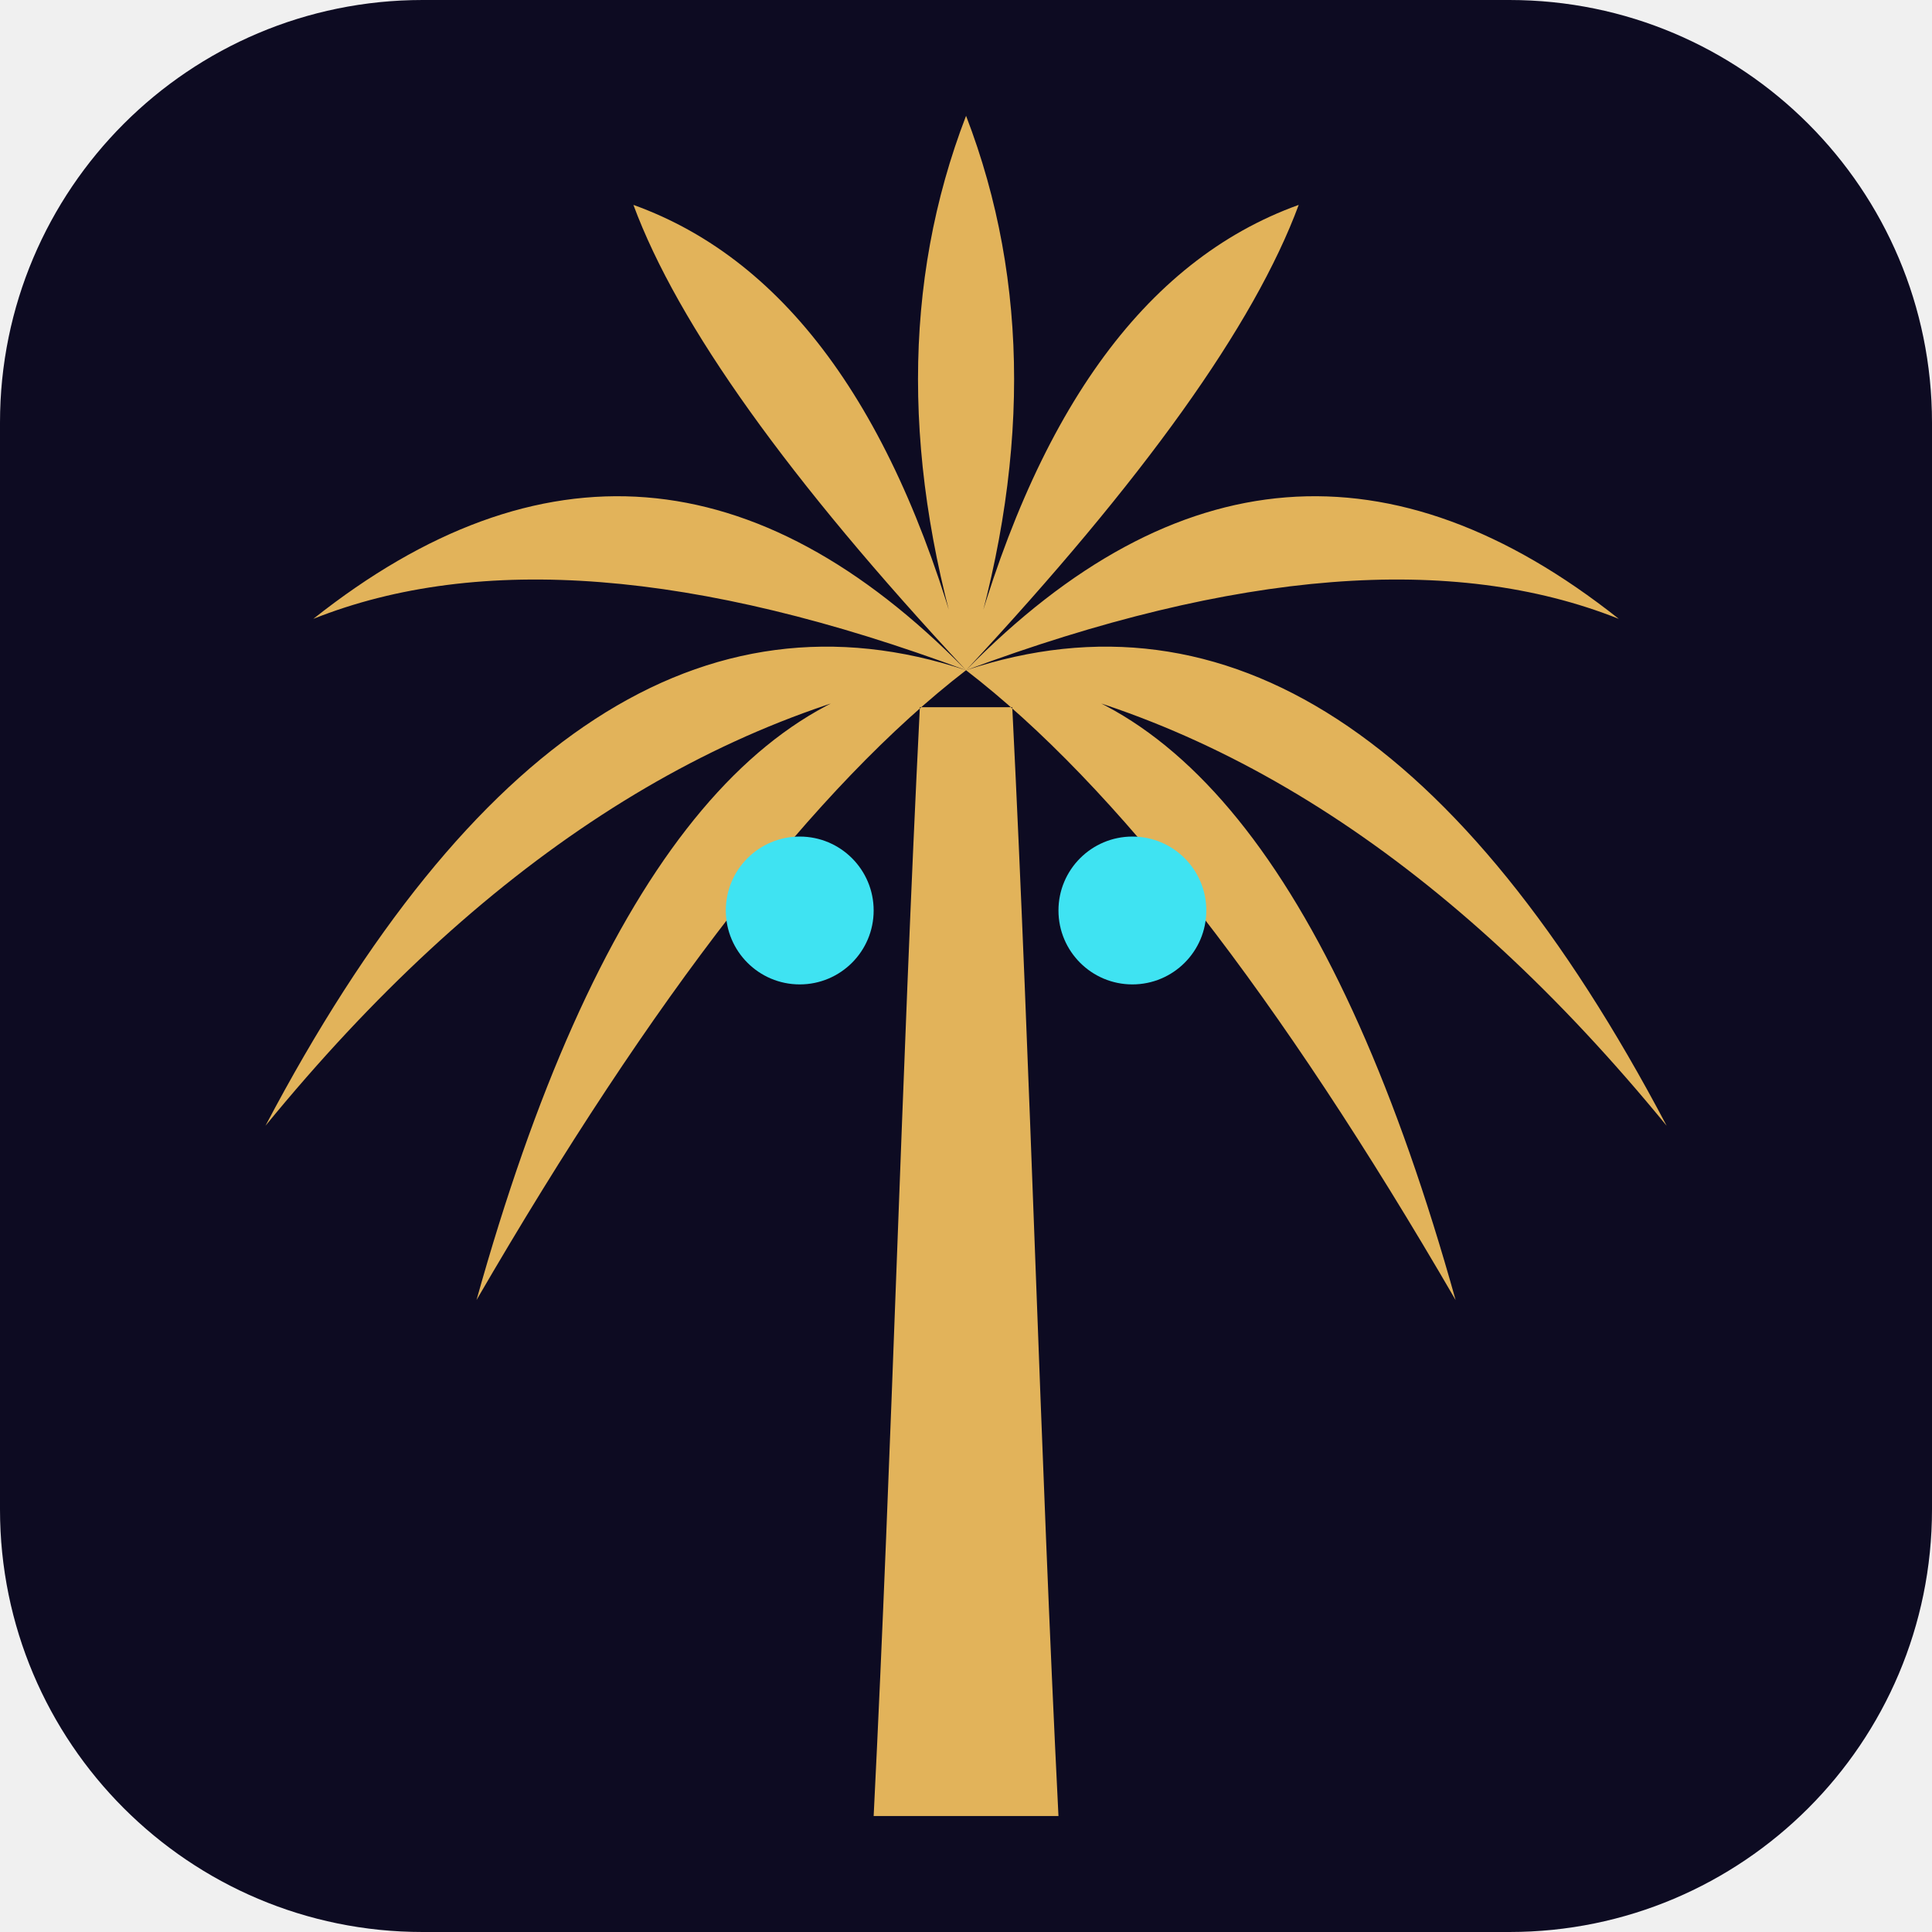
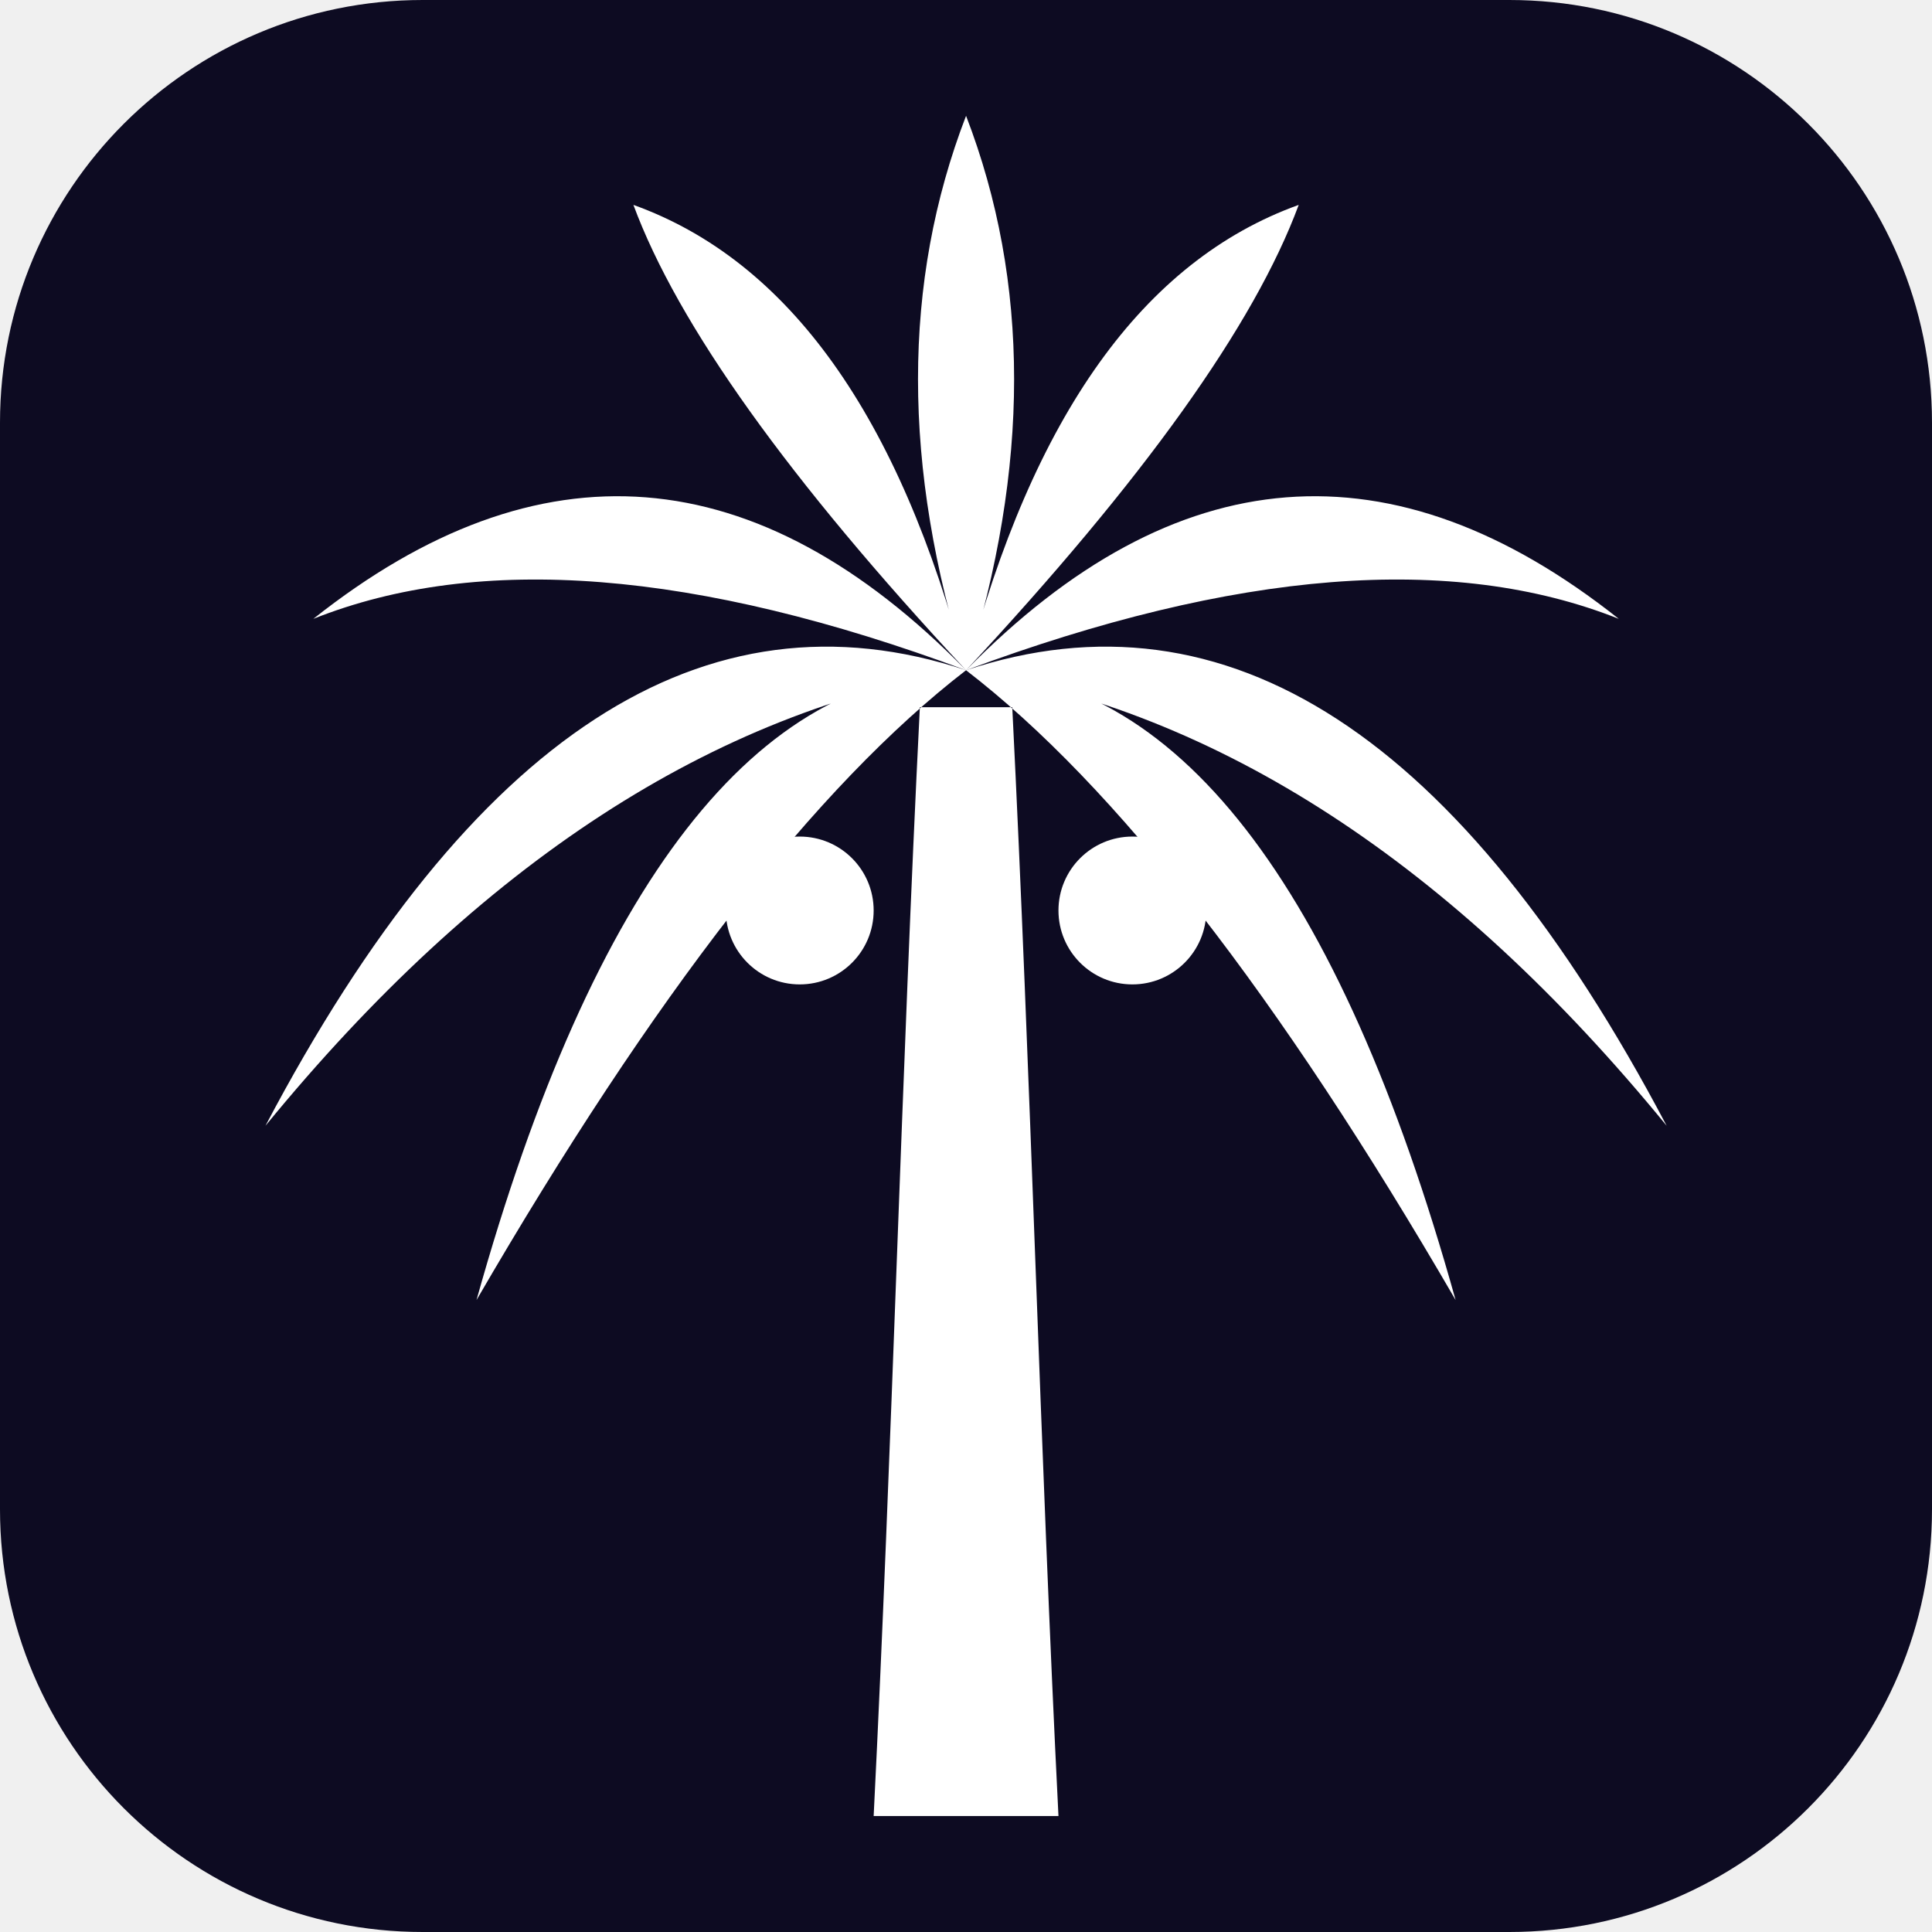
<svg xmlns="http://www.w3.org/2000/svg" viewBox="0 0 64 64" width="64" height="64" role="img" aria-label="Agentathon">
  <rect width="64" height="64" rx="14" fill="#0d0b22" />
  <g transform="translate(-4.73 -3.51) scale(0.6122)">
-     <path d="M60 42 Q65.2 25.5 60 12 Q54.8 25.5 60 42 Z M60 42 Q74.4 26.55 78 16.82 Q65.4 21.35 60 42 Z M60 42 Q54.6 21.35 42 16.82 Q45.6 26.55 60 42 Z M60 42 Q81.87 33.86 95.32 39.22 Q76.98 24.68 60 42 Z M60 42 Q43.02 24.68 24.68 39.22 Q38.13 33.86 60 42 Z M60 42 Q80.49 45.35 97.91 66.65 Q81.21 34.97 60 42 Z M60 42 Q38.79 34.97 22.09 66.65 Q39.51 45.35 60 42 Z M60 42 Q72.13 51.34 86.49 76.08 Q77.01 42.15 60 42 Z M60 42 Q42.99 42.15 33.51 76.08 Q47.87 51.34 60 42 Z M55 104 C 56 84, 56.5 64, 57.5 44 L62.5 44 C 63.5 64, 64 84, 65 104 Z" fill="#e2b35a" />
-     <circle cx="51" cy="55" r="4" fill="#3fe3f2" />
-     <circle cx="69" cy="55" r="4" fill="#3fe3f2" />
+     <path d="M60 42 Q65.2 25.5 60 12 Q54.8 25.5 60 42 Z M60 42 Q74.4 26.55 78 16.82 Q65.4 21.35 60 42 Z M60 42 Q54.6 21.35 42 16.82 Q45.6 26.55 60 42 Z M60 42 Q81.87 33.86 95.32 39.22 Q76.98 24.68 60 42 Z M60 42 Q43.02 24.68 24.68 39.22 Q38.13 33.86 60 42 Z M60 42 Q80.49 45.35 97.91 66.65 Q81.21 34.97 60 42 Z M60 42 Q38.79 34.97 22.09 66.65 Q39.51 45.35 60 42 Z M60 42 Q72.13 51.34 86.49 76.08 Q77.01 42.15 60 42 Z M60 42 Q42.99 42.15 33.51 76.08 Q47.87 51.34 60 42 Z M55 104 C 56 84, 56.5 64, 57.5 44 L62.5 44 C 63.5 64, 64 84, 65 104 Z" fill="#ffffff" />
+     <circle cx="51" cy="55" r="4" fill="#ffffff" />
+     <circle cx="69" cy="55" r="4" fill="#ffffff" />
  </g>
</svg>
